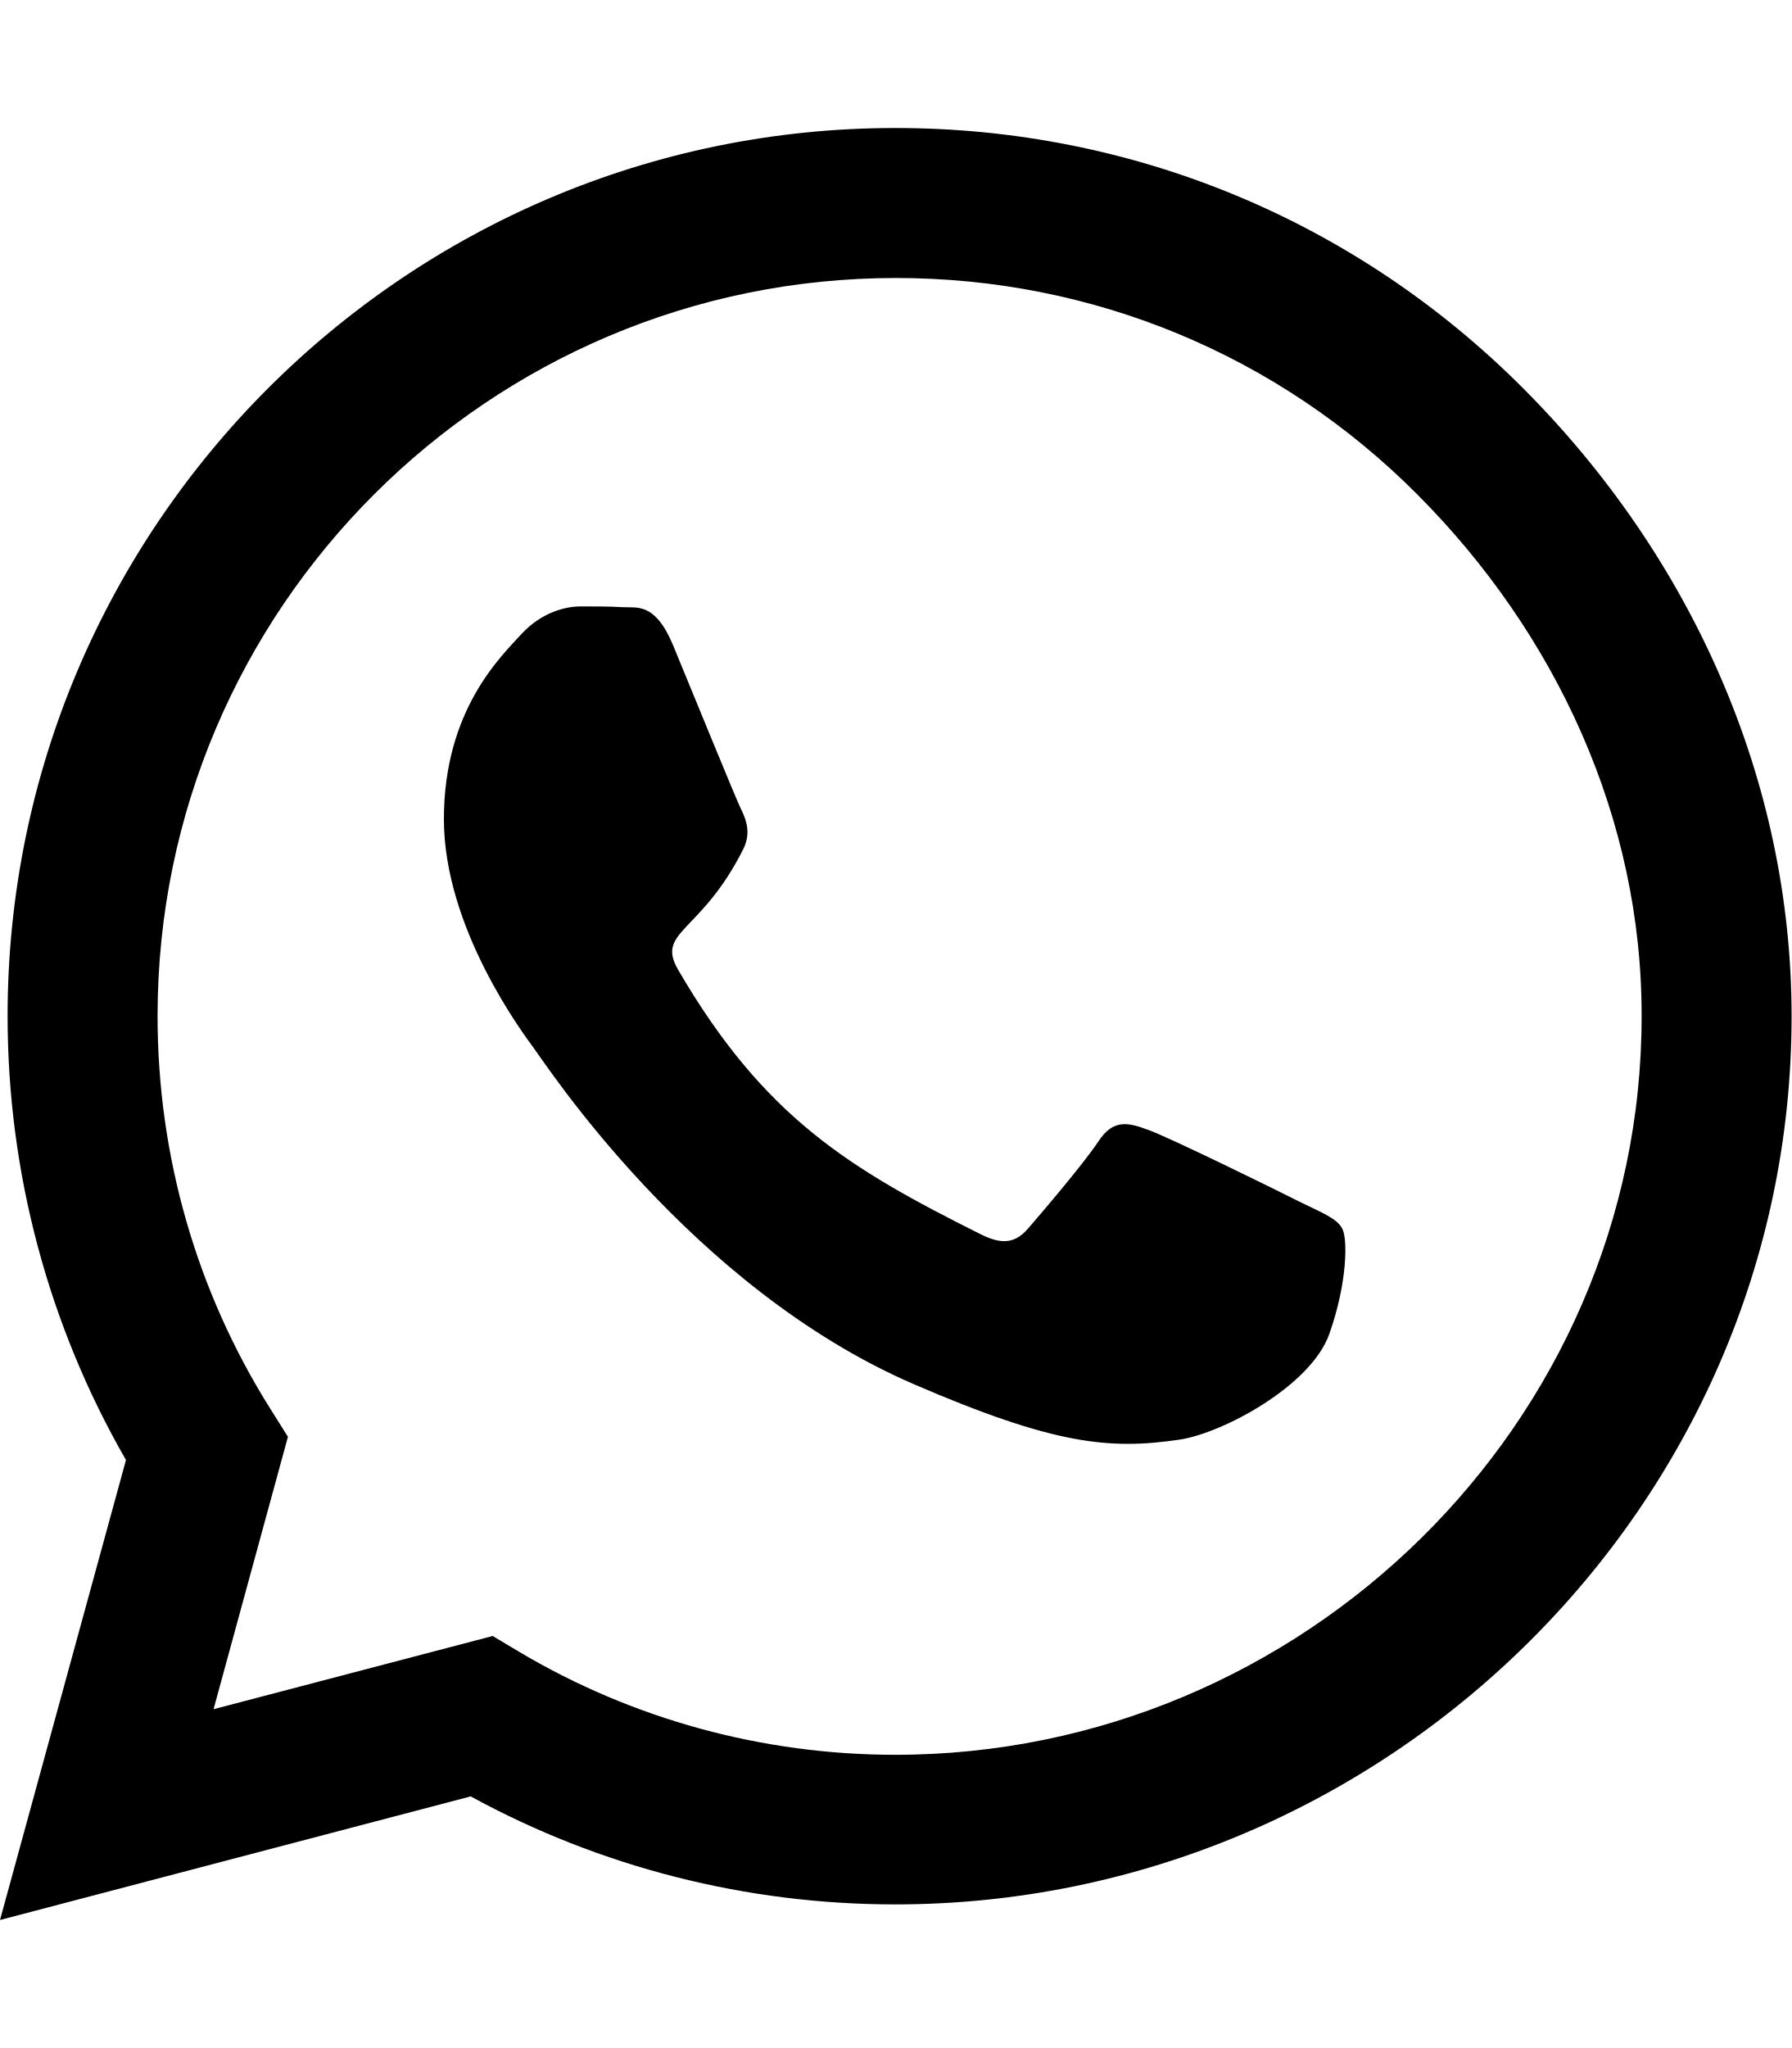
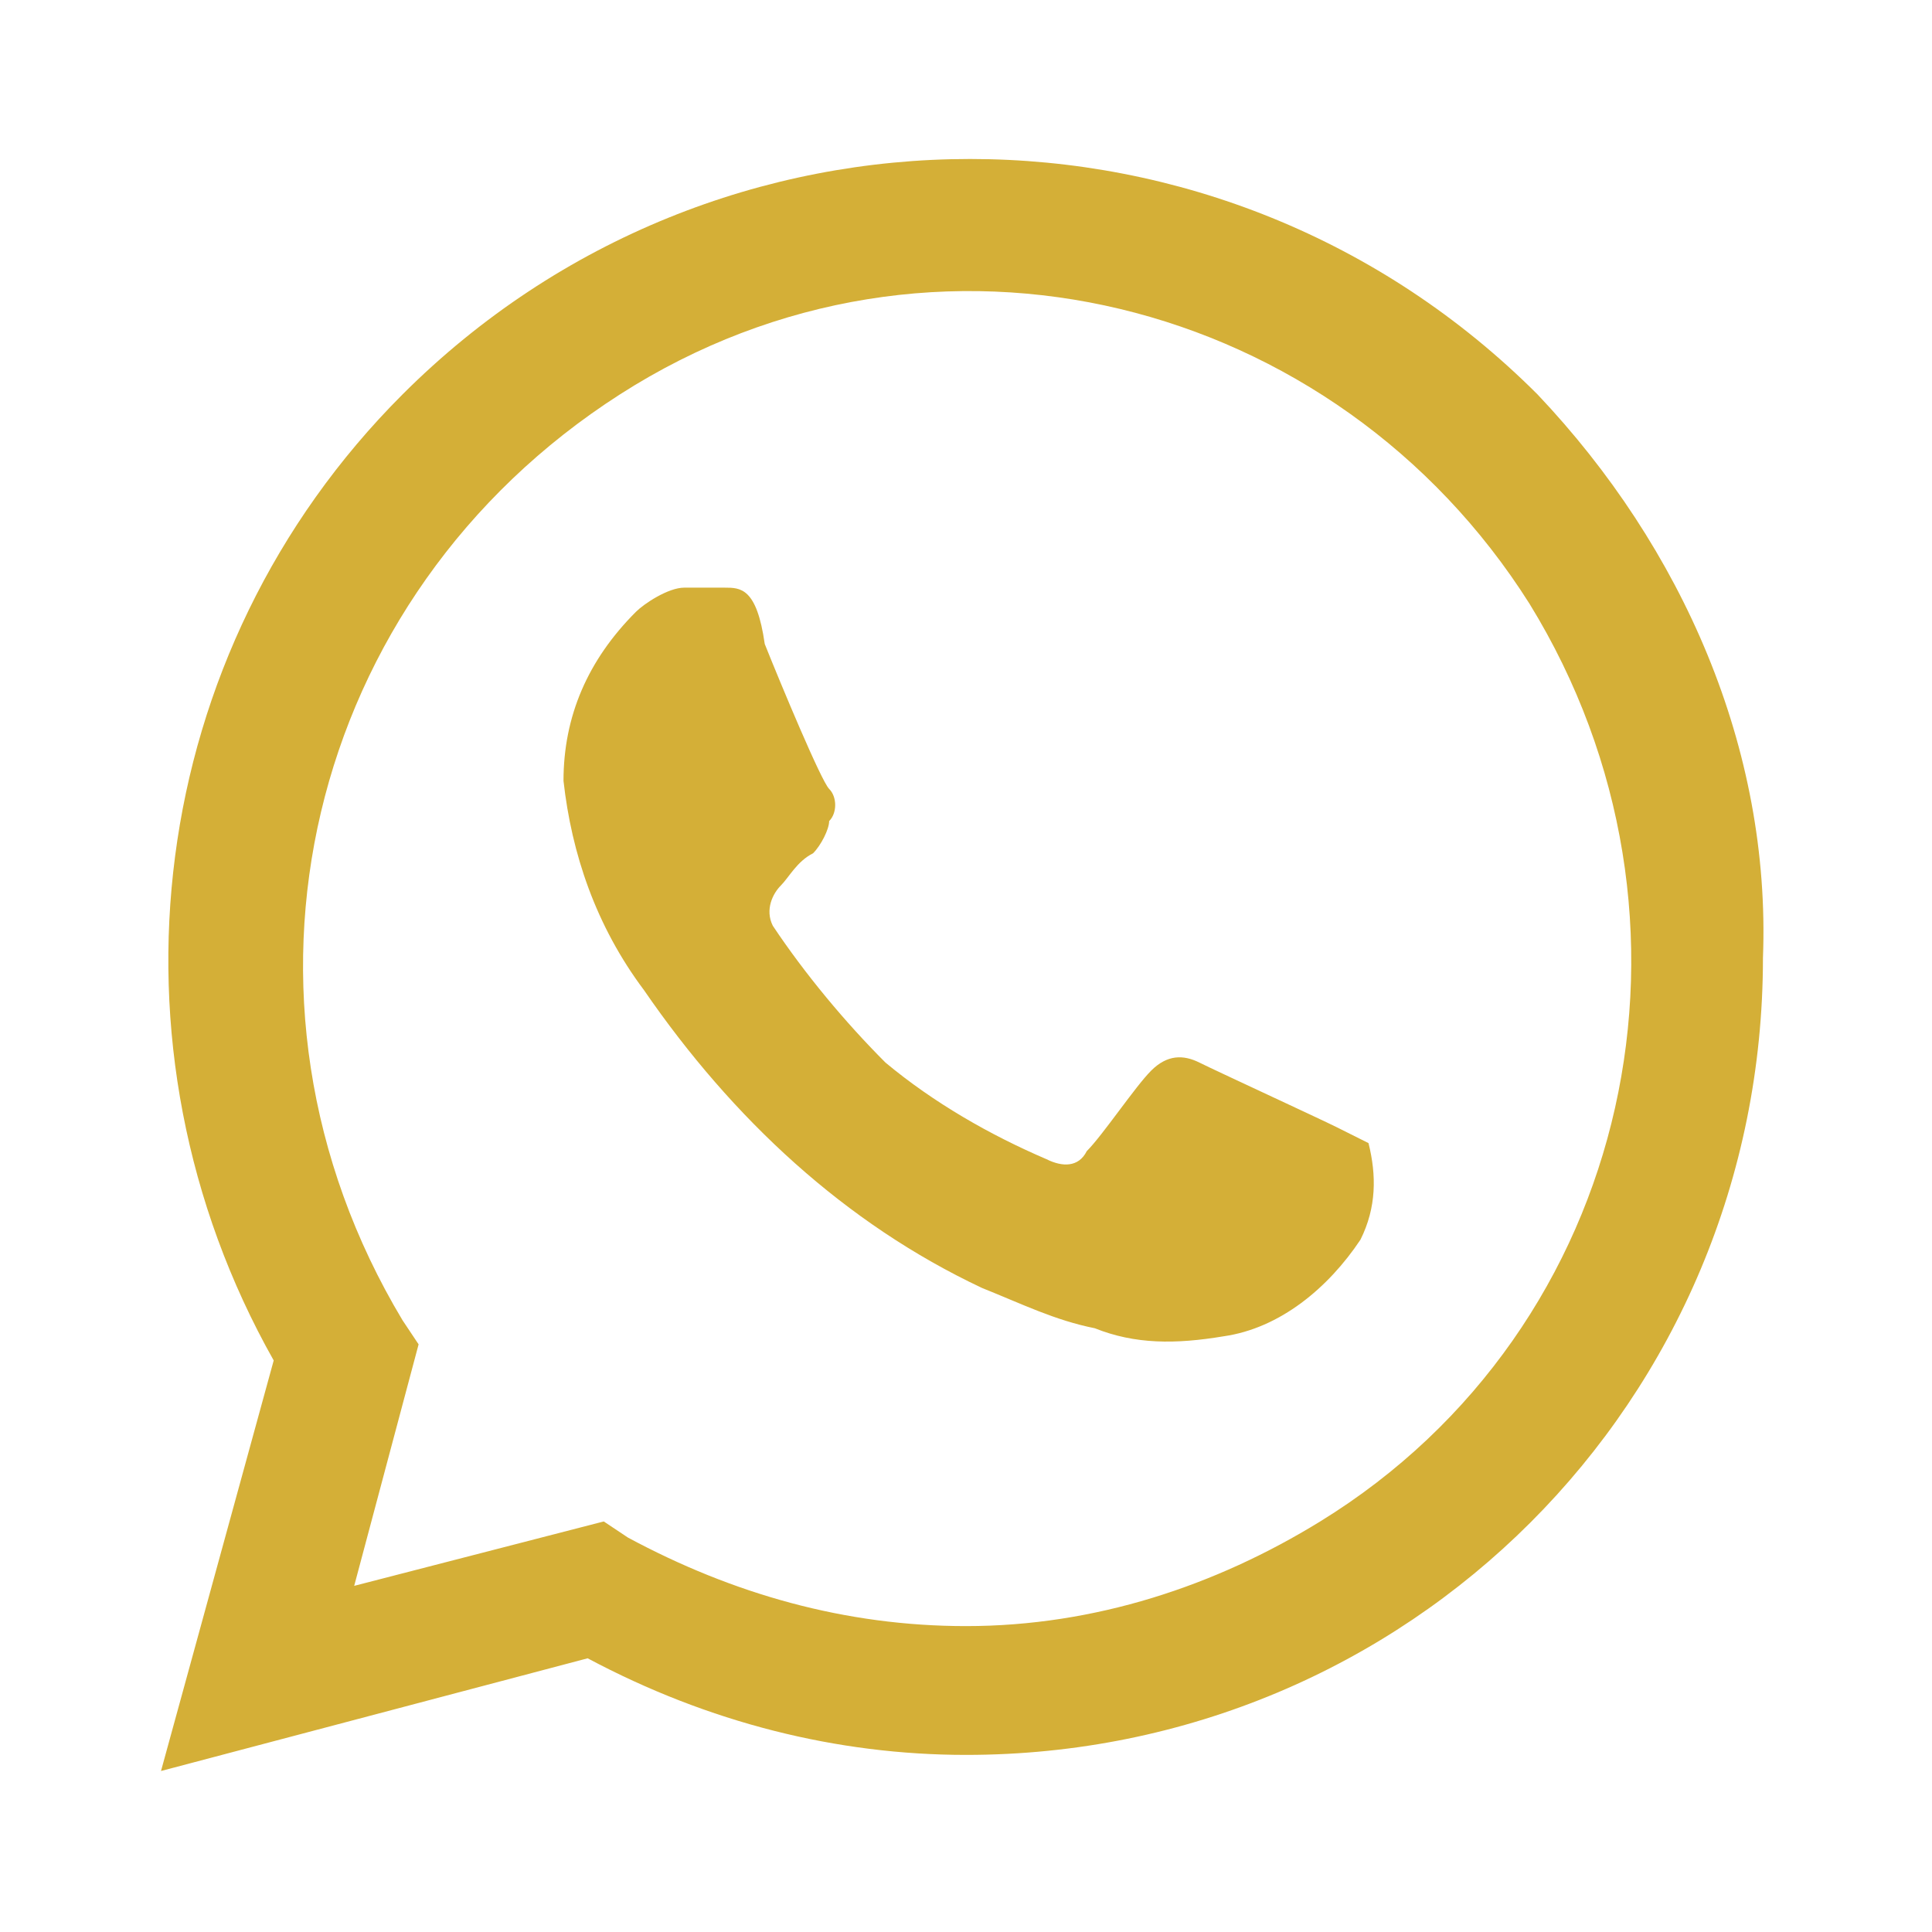
- <svg xmlns="http://www.w3.org/2000/svg" viewBox="0 0 448 512">
-   <path d="M380.9 97.1C339 55.1 283.2 32 223.9 32c-122.4 0-222 99.6-222 222 0 39.1 10.2 77.3 29.6 111L0 480l117.7-30.9c32.4 17.7 68.9 27 106.1 27h.1c122.3 0 224.1-99.6 224.1-222 0-59.3-25.2-115-67.1-157zm-157 341.6c-33.2 0-65.7-8.9-94-25.7l-6.7-4-69.8 18.3L72 359.2l-4.4-7c-18.5-29.4-28.2-63.3-28.2-98.2 0-101.7 82.8-184.5 184.6-184.5 49.3 0 95.6 19.2 130.4 54.1 34.8 34.9 56.2 81.2 56.1 130.5 0 101.8-84.9 184.6-186.6 184.6zm101.2-138.2c-5.5-2.8-32.8-16.2-37.9-18-5.1-1.9-8.8-2.8-12.5 2.8-3.7 5.6-14.3 18-17.6 21.8-3.2 3.7-6.5 4.2-12 1.4-32.6-16.3-54-29.1-75.5-66-5.7-9.8 5.7-9.1 16.3-30.3 1.8-3.7 .9-6.9-.5-9.7-1.4-2.8-12.5-30.1-17.1-41.2-4.5-10.8-9.1-9.3-12.5-9.5-3.2-.2-6.9-.2-10.6-.2-3.7 0-9.7 1.4-14.8 6.9-5.1 5.6-19.4 19-19.4 46.3 0 27.3 19.9 53.7 22.6 57.4 2.8 3.7 39.1 59.7 94.8 83.8 35.2 15.2 49 16.5 66.6 13.9 10.7-1.6 32.8-13.4 37.4-26.4 4.6-13 4.6-24.1 3.2-26.4-1.3-2.5-5-3.9-10.5-6.6z" />
+ <svg xmlns="http://www.w3.org/2000/svg" viewBox="0 0 24 24" version="1.1" id="svg8" xml:space="preserve" fill="#D4AF37">
+   <g id="SVGRepo_bgCarrier" stroke-width="0" />
+   <g id="SVGRepo_tracerCarrier" stroke-linecap="round" stroke-linejoin="round" />
+   <g id="SVGRepo_iconCarrier">
+     <path id="path4" d="M16.6,14c-0.2-0.1-1.5-0.7-1.7-0.8c-0.2-0.1-0.4-0.1-0.6,0.1c-0.2,0.2-0.6,0.8-0.8,1c-0.1,0.2-0.3,0.2-0.5,0.1c-0.7-0.3-1.4-0.7-2-1.2c-0.5-0.5-1-1.1-1.4-1.7c-0.1-0.2,0-0.4,0.1-0.5c0.1-0.1,0.2-0.3,0.4-0.4c0.1-0.1,0.2-0.3,0.2-0.4c0.1-0.1,0.1-0.3,0-0.4c-0.1-0.1-0.6-1.3-0.8-1.8C9.4,7.3,9.2,7.3,9,7.3c-0.1,0-0.3,0-0.5,0C8.3,7.3,8,7.5,7.9,7.6C7.3,8.2,7,8.9,7,9.7c0.1,0.9,0.4,1.8,1,2.6c1.1,1.6,2.5,2.9,4.2,3.7c0.5,0.2,0.9,0.4,1.4,0.5c0.5,0.2,1,0.2,1.6,0.1c0.7-0.1,1.3-0.6,1.7-1.2c0.2-0.4,0.2-0.8,0.1-1.2C17,14.2,16.8,14.1,16.6,14 M19.1,4.9C15.2,1,8.9,1,5,4.9c-3.2,3.2-3.8,8.1-1.6,12L2,22l5.3-1.4c1.5,0.8,3.1,1.2,4.7,1.2h0c5.5,0,9.9-4.4,9.9-9.9C22,9.3,20.9,6.8,19.1,4.9 M16.4,18.9c-1.3,0.8-2.8,1.3-4.4,1.3h0c-1.5,0-2.9-0.4-4.2-1.1l-0.3-0.2l-3.1,0.8l0.8-3l-0.2-0.3C2.6,12.4,3.8,7.4,7.7,4.9S16.6,3.7,19,7.5C21.4,11.4,20.3,16.5,16.4,18.9" />
+   </g>
</svg>
